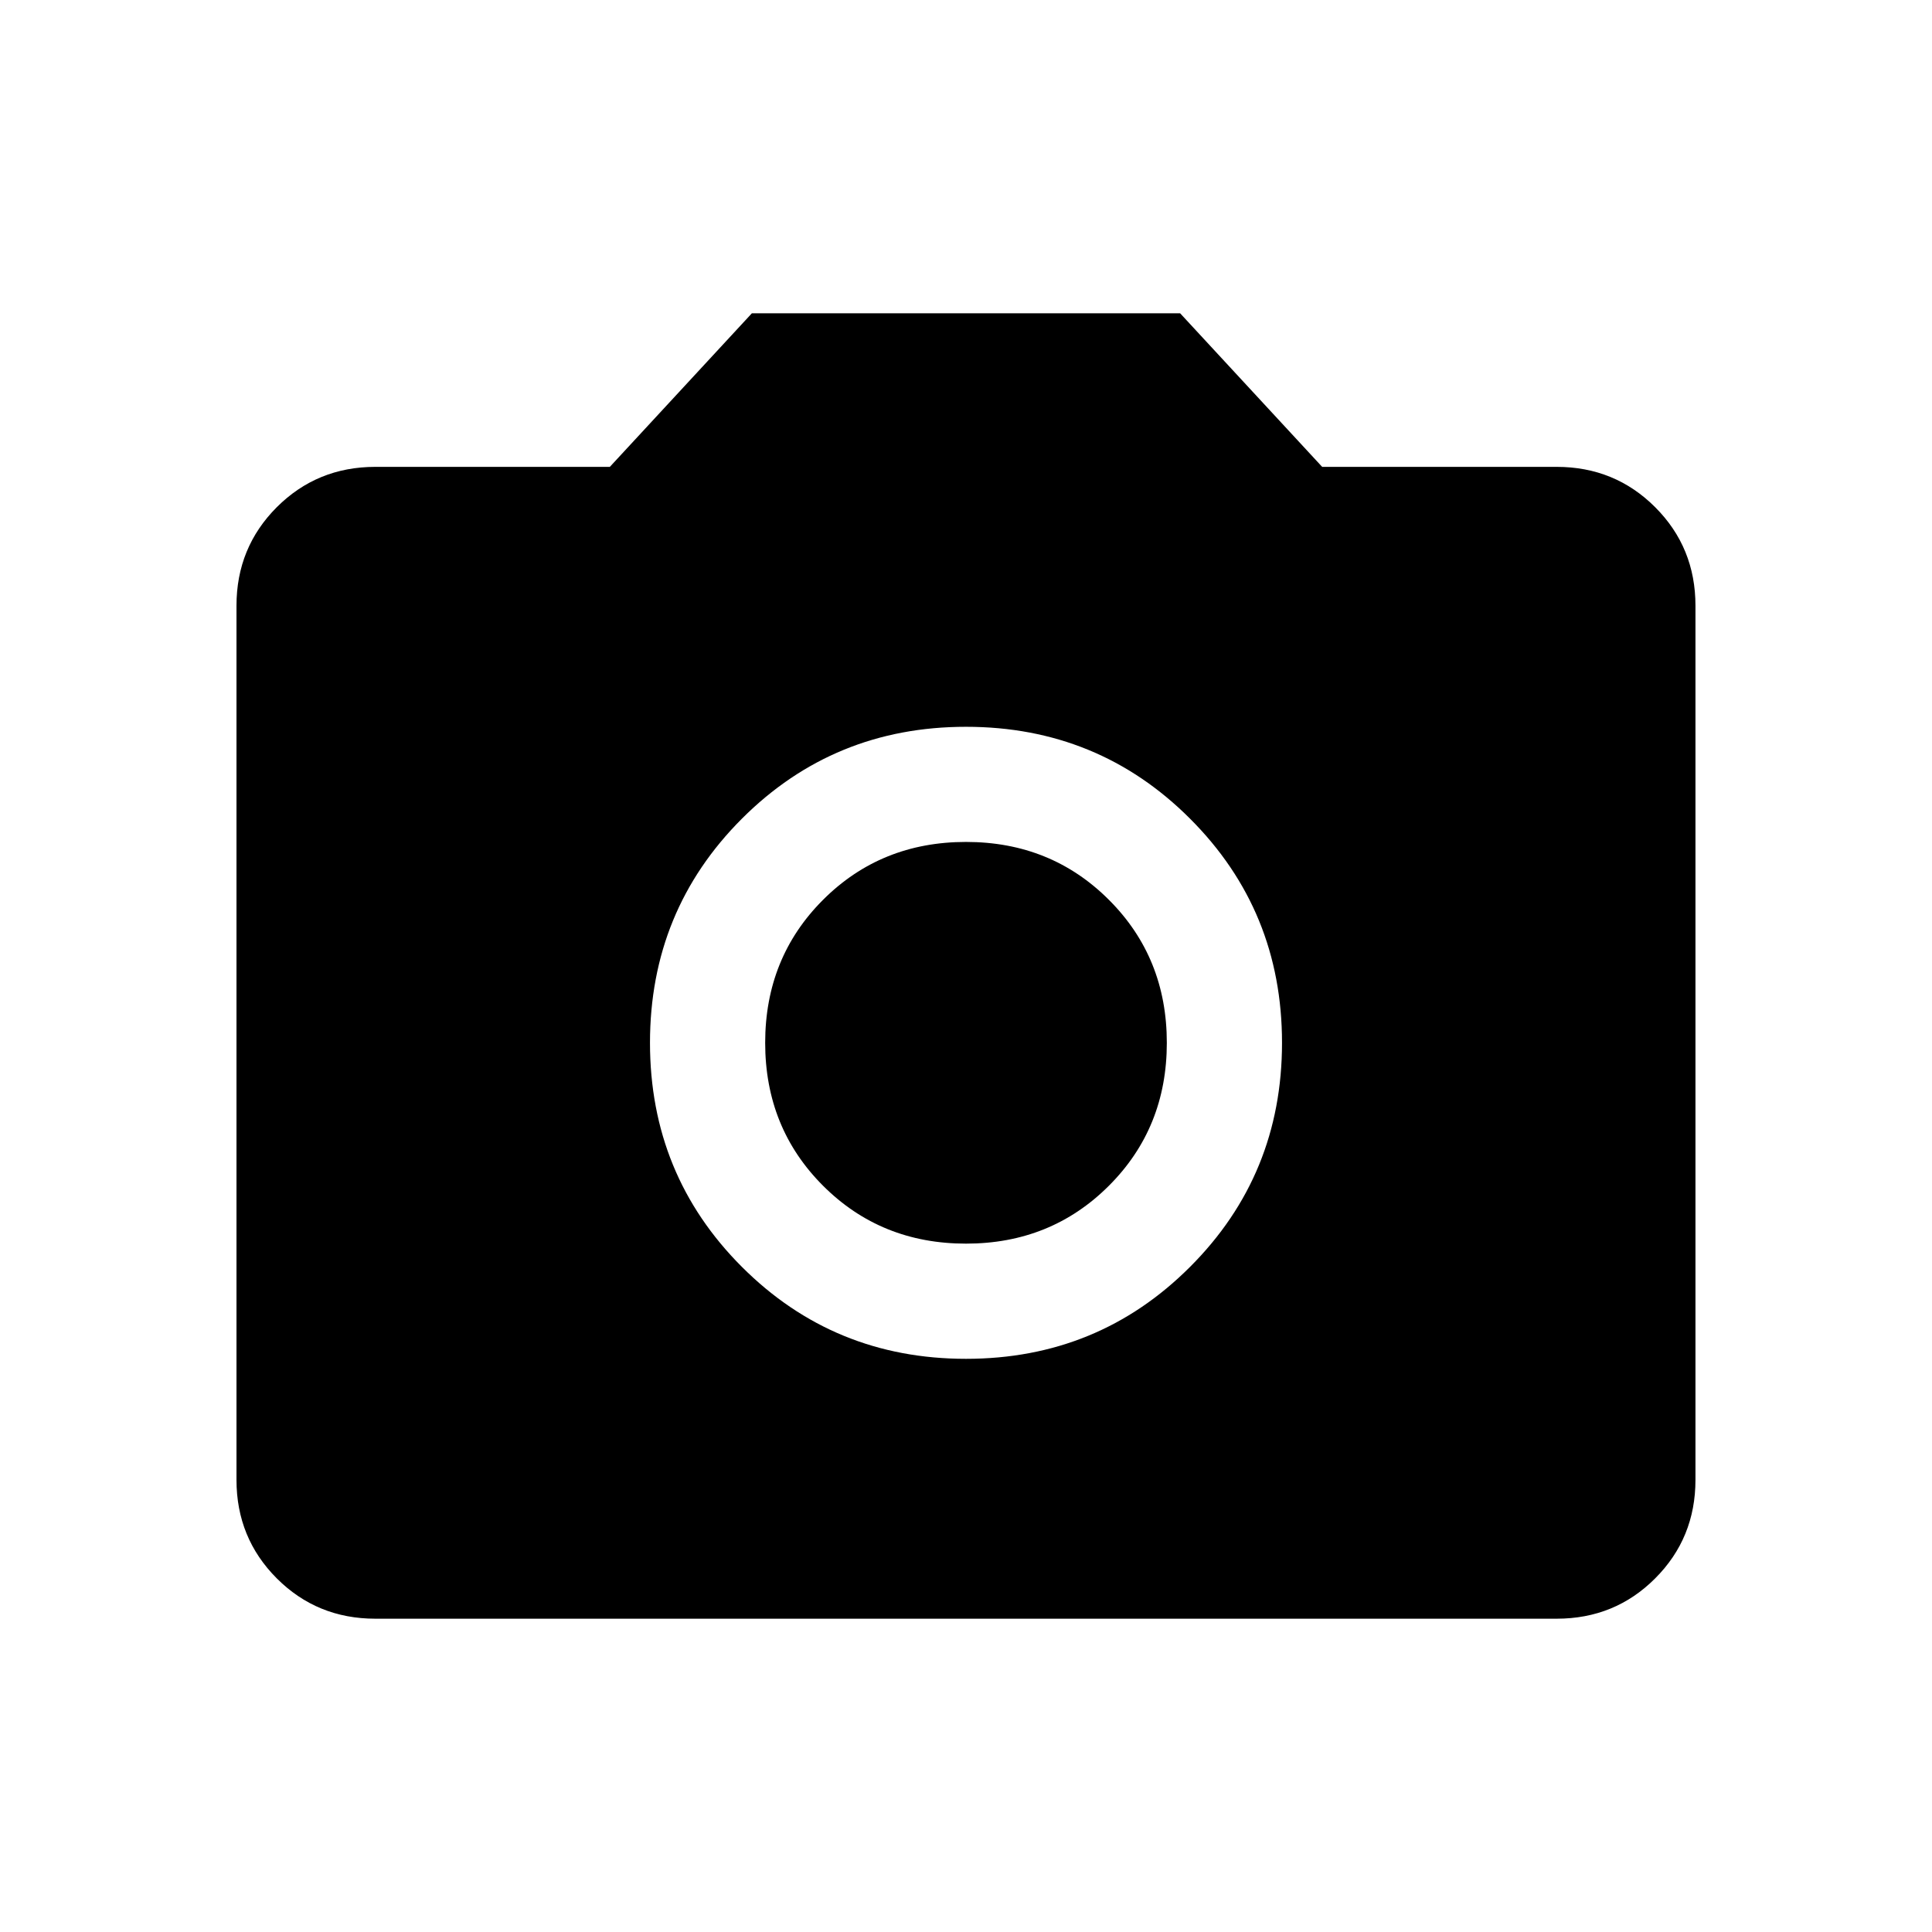
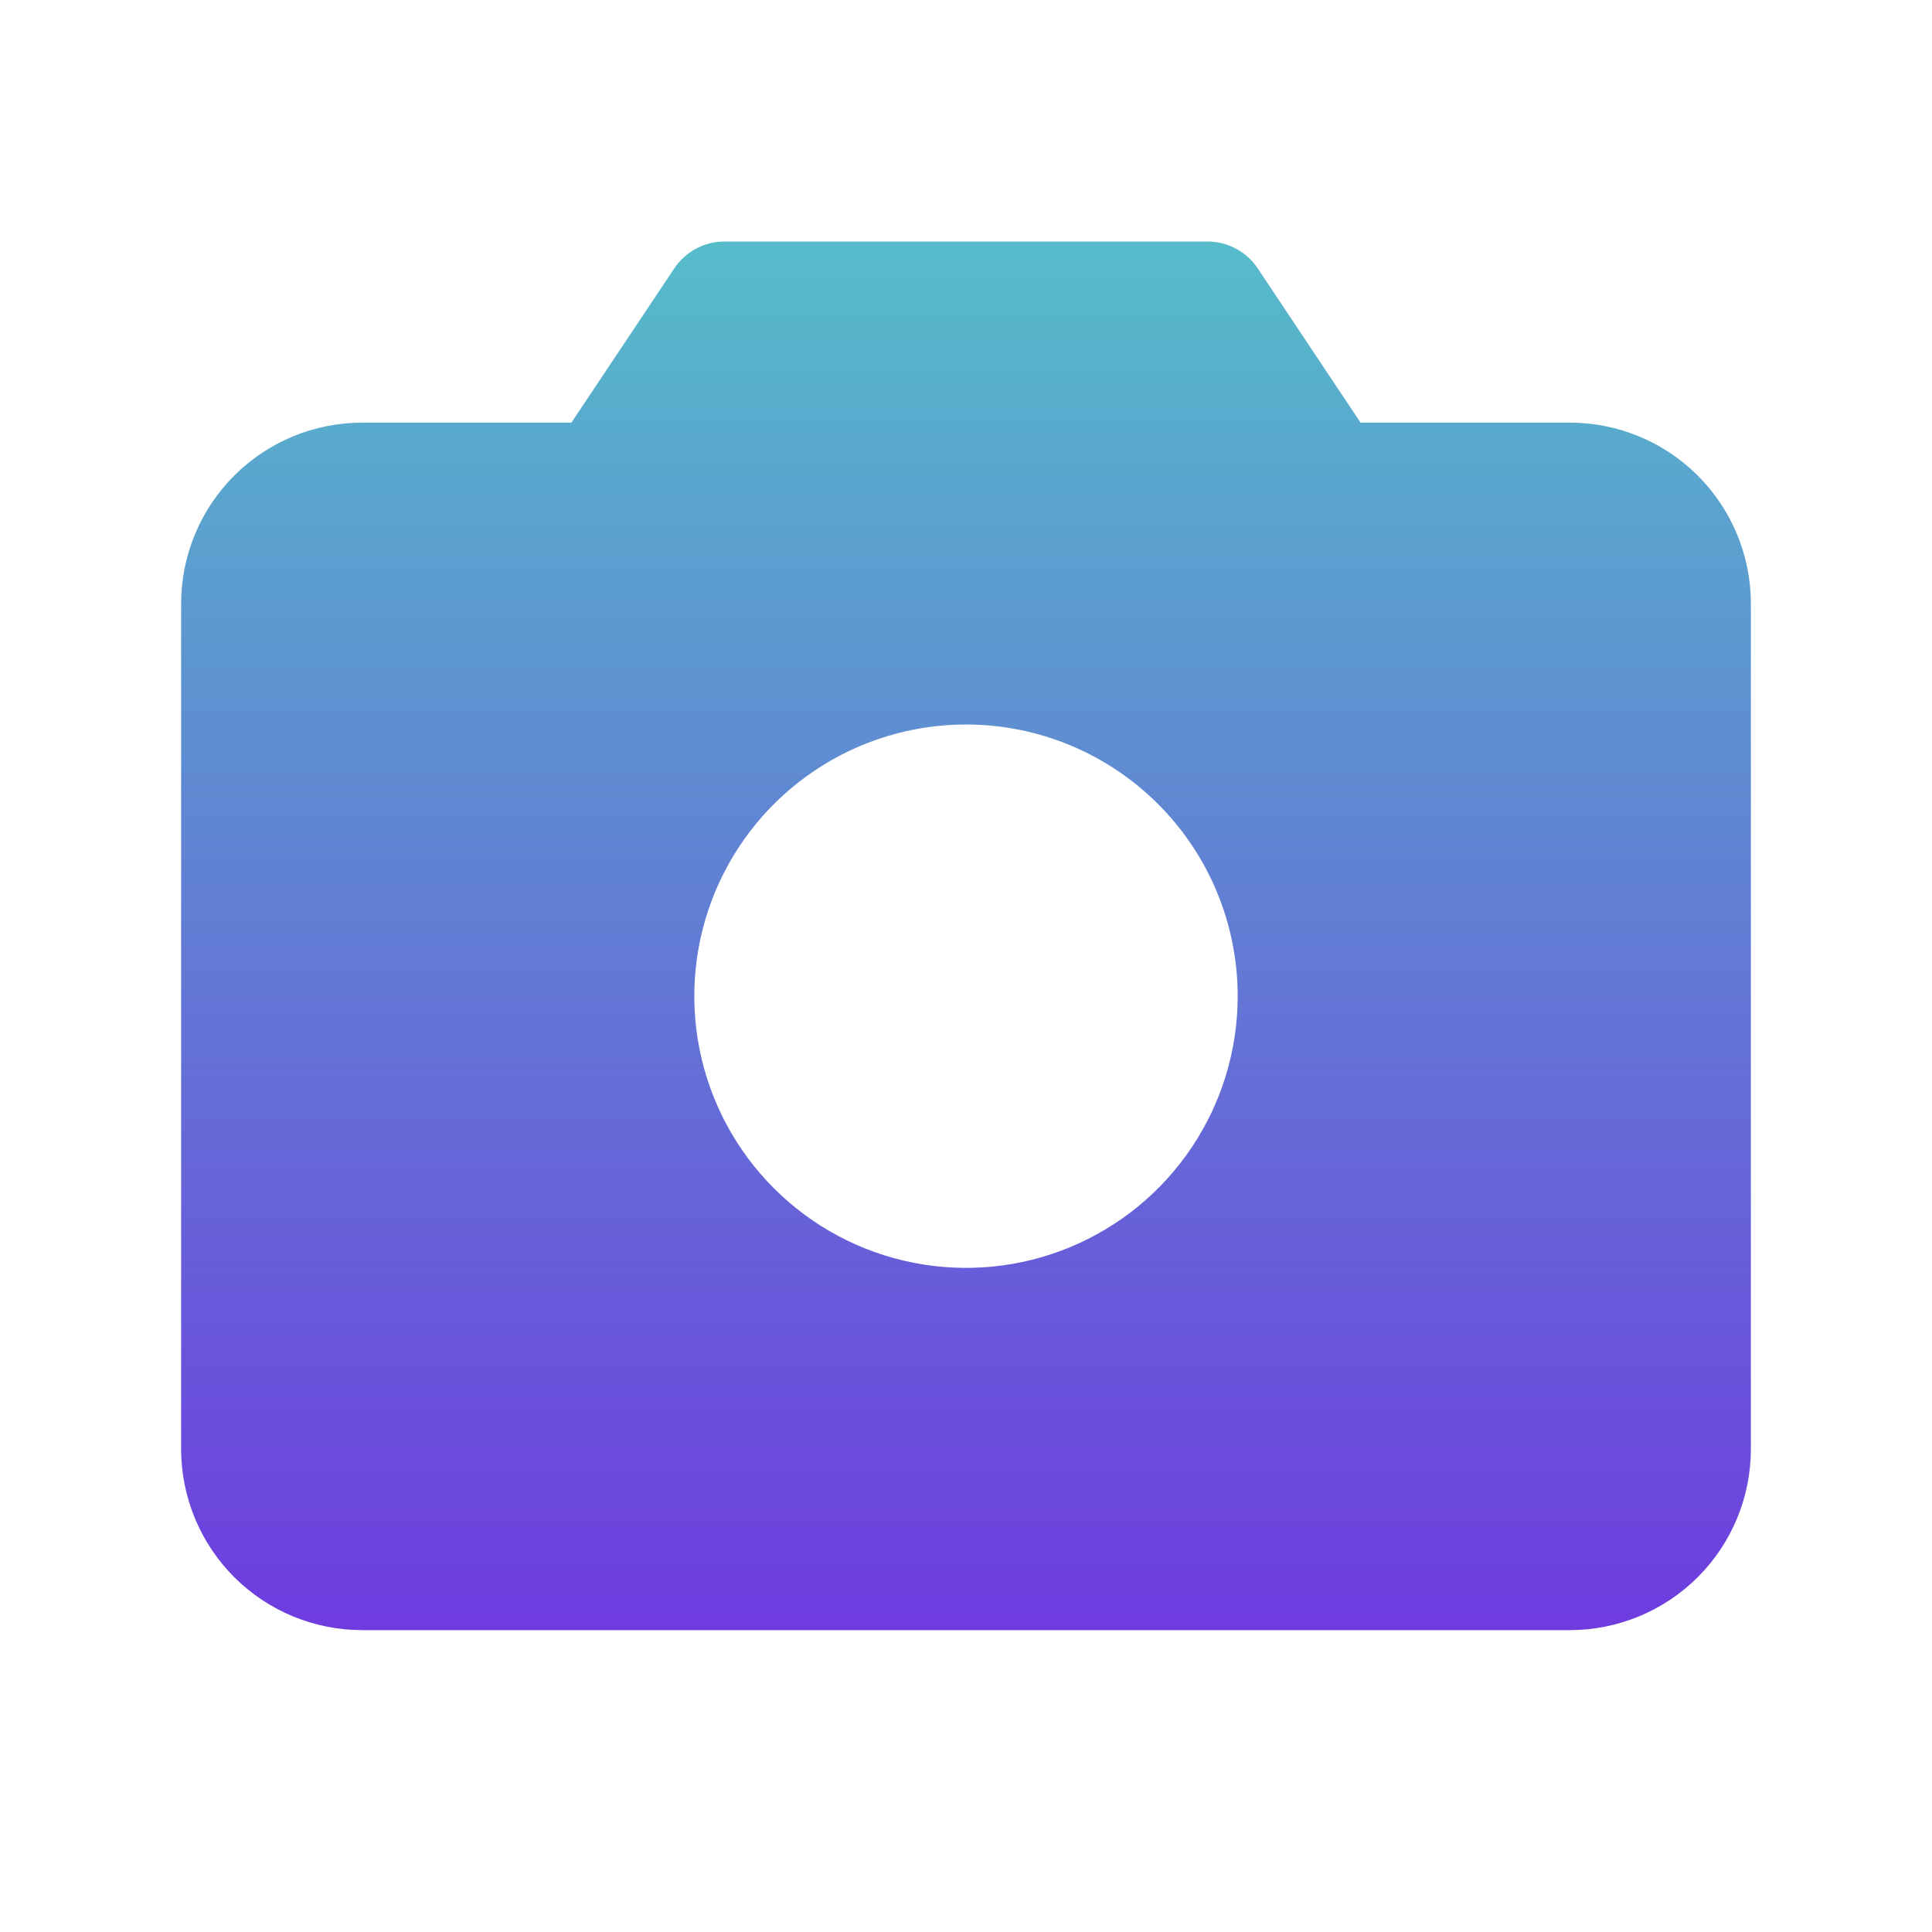
- <svg xmlns="http://www.w3.org/2000/svg" width="37" height="37" viewBox="0 0 37 37" fill="currentColor">
-   <mask id="mask0_2013_6480" style="mask-type:alpha" maskUnits="userSpaceOnUse" x="0" y="0" width="37" height="37">
-     <rect x="0.853" y="0.853" width="35.294" height="35.294" fill="currentColor" />
-   </mask>
-   <g mask="url(#mask0_2013_6480)">
-     <path d="M18.5 26.023C20.187 26.023 21.618 25.436 22.791 24.262C23.965 23.088 24.552 21.658 24.552 19.971C24.552 18.283 23.965 16.853 22.791 15.679C21.618 14.505 20.187 13.919 18.5 13.919C16.812 13.919 15.382 14.505 14.208 15.679C13.035 16.853 12.448 18.283 12.448 19.971C12.448 21.658 13.035 23.088 14.208 24.262C15.382 25.436 16.812 26.023 18.5 26.023ZM18.5 23.817C17.414 23.817 16.501 23.447 15.762 22.708C15.023 21.969 14.654 21.056 14.654 19.971C14.654 18.885 15.023 17.972 15.762 17.233C16.501 16.494 17.414 16.124 18.5 16.124C19.586 16.124 20.498 16.494 21.237 17.233C21.977 17.972 22.346 18.885 22.346 19.971C22.346 21.056 21.977 21.969 21.237 22.708C20.498 23.447 19.586 23.817 18.5 23.817ZM7.188 31C6.445 31 5.816 30.743 5.301 30.228C4.787 29.713 4.529 29.084 4.529 28.341V11.6C4.529 10.857 4.787 10.228 5.301 9.713C5.816 9.199 6.445 8.941 7.188 8.941H11.679L14.399 6H22.601L25.321 8.941H29.812C30.555 8.941 31.184 9.199 31.698 9.713C32.213 10.228 32.47 10.857 32.47 11.6V28.341C32.47 29.084 32.213 29.713 31.698 30.228C31.184 30.743 30.555 31 29.812 31H7.188Z" fill="currentColor" />
-   </g>
+ <svg xmlns="http://www.w3.org/2000/svg" width="40" height="40" viewBox="0 0 40 40" fill="none">
+   <path d="M32.5 8.75H28.169L26.039 5.556C25.925 5.385 25.77 5.245 25.589 5.148C25.408 5.051 25.206 5 25 5H15C14.794 5 14.592 5.051 14.411 5.148C14.23 5.245 14.075 5.385 13.961 5.556L11.83 8.75H7.5C6.505 8.75 5.552 9.145 4.848 9.848C4.145 10.552 3.75 11.505 3.75 12.5V30C3.75 30.995 4.145 31.948 4.848 32.652C5.552 33.355 6.505 33.75 7.5 33.75H32.5C33.495 33.75 34.448 33.355 35.152 32.652C35.855 31.948 36.25 30.995 36.25 30V12.5C36.25 11.505 35.855 10.552 35.152 9.848C34.448 9.145 33.495 8.75 32.5 8.75ZM25.625 20.625C25.625 21.738 25.295 22.825 24.677 23.75C24.059 24.675 23.18 25.396 22.153 25.822C21.125 26.248 19.994 26.359 18.903 26.142C17.811 25.925 16.809 25.389 16.023 24.602C15.236 23.816 14.7 22.814 14.483 21.722C14.266 20.631 14.377 19.5 14.803 18.472C15.229 17.445 15.95 16.566 16.875 15.948C17.8 15.33 18.887 15 20 15C21.492 15 22.923 15.593 23.977 16.648C25.032 17.702 25.625 19.133 25.625 20.625Z" fill="url(#paint0_linear_3847_3454)" />
+   <defs>
+     <linearGradient id="paint0_linear_3847_3454" x1="20" y1="5" x2="20" y2="33.75" gradientUnits="userSpaceOnUse">
+       <stop stop-color="#56BCCA" />
+       <stop offset="1" stop-color="#6E3BDF" />
+     </linearGradient>
+   </defs>
</svg>
